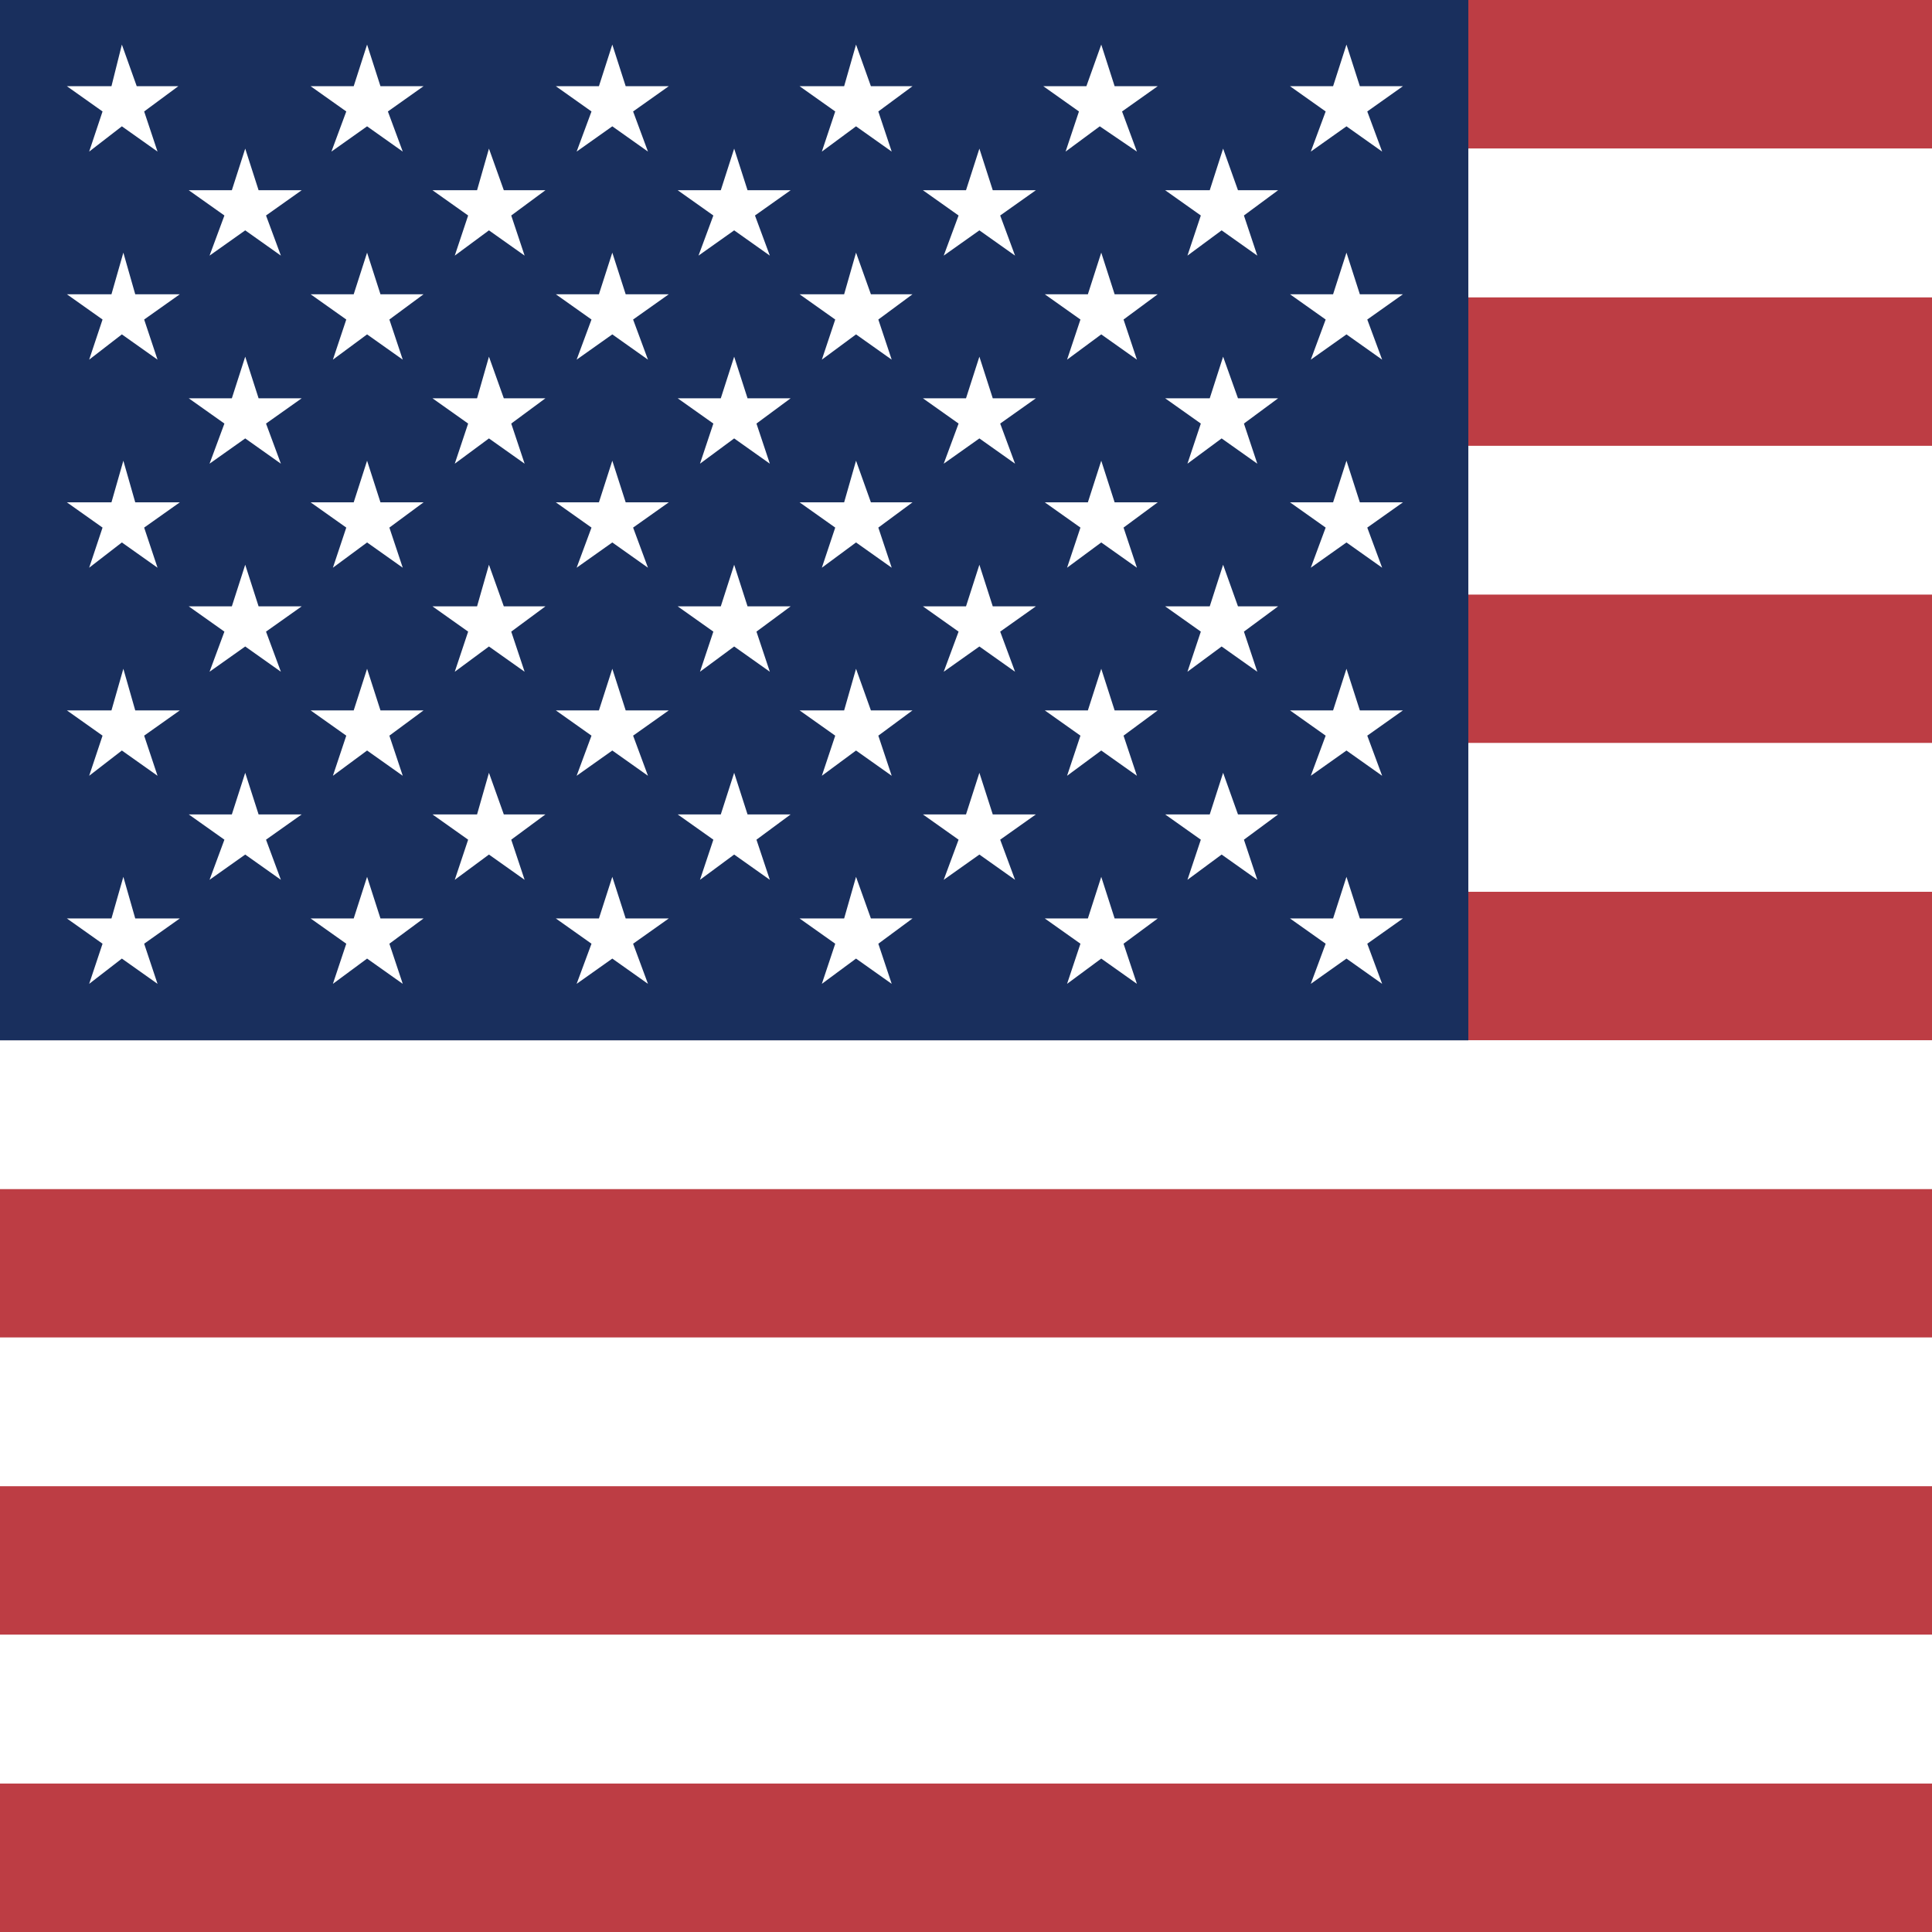
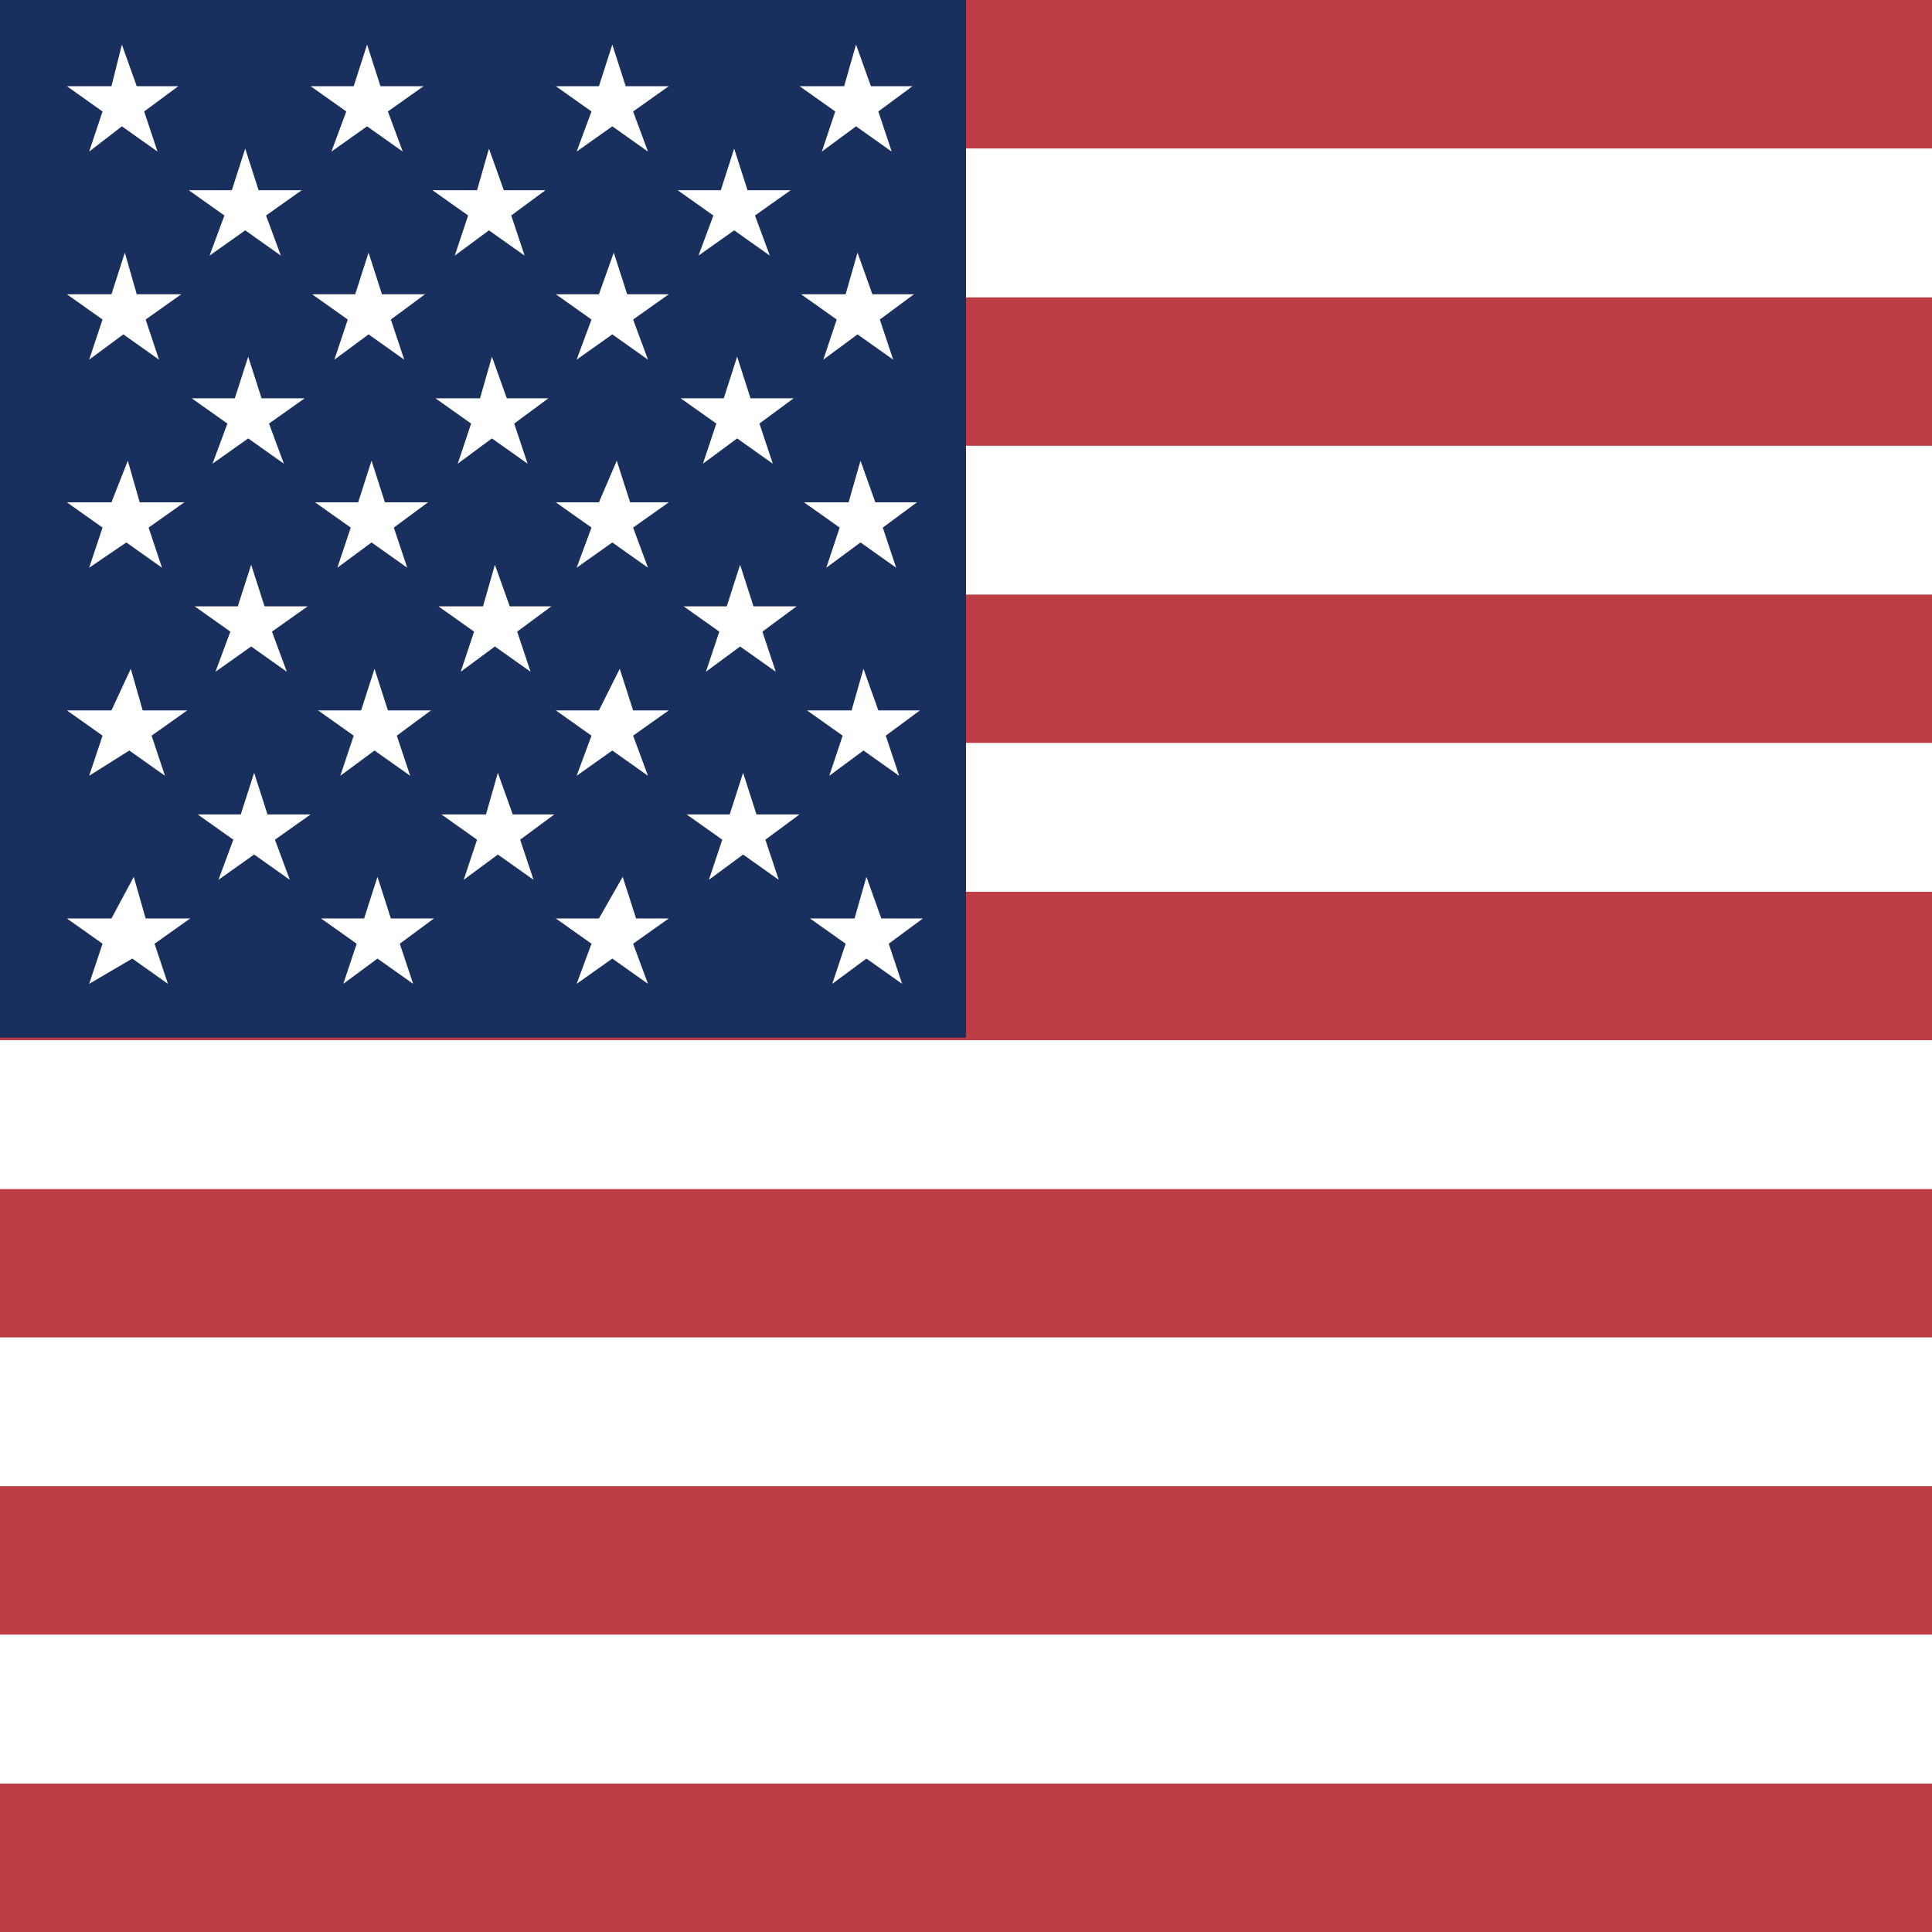
<svg xmlns="http://www.w3.org/2000/svg" id="flag-icon-css-us" viewBox="0 0 512 512">
  <g fill-rule="evenodd">
    <g stroke-width="1pt">
-       <path fill="#bd3d44" d="M0 0h247v10H0zm0 20h247v10H0zm0 20h247v10H0zm0 20h247v10H0zm0 20h247v10H0zm0 20h247v10H0zm0 20h247v10H0z" transform="scale(3.9385)" />
-       <path fill="#fff" d="M0 10h247v10H0zm0 20h247v10H0zm0 20h247v10H0zm0 20h247v10H0zm0 20h247v10H0zm0 20h247v10H0z" transform="scale(3.9385)" />
+       <path fill="#bd3d44" d="M0 0h512v39.38H0zm0 78.77h512v39.38H0zm0 78.77h512v39.38H0zm0 78.77h512v39.38H0zm0 78.77h512v39.38H0zm0 78.77h512v39.38H0zm0 78.77h512v39.38H0z" />
+       <path fill="#fff" d="M0 39.38h512v39.38H0zm0 78.77h512v39.38H0zm0 78.77h512v39.38H0zm0 78.77h512v39.38H0zm0 78.77h512v39.38H0zm0 78.77h512v39.38H0z" />
    </g>
-     <path fill="#192f5d" d="M0 0h98.8v70H0z" transform="scale(3.9385)" />
-     <path fill="#fff" d="M8.2 3l1 2.8H12L9.7 7.5l.9 2.7-2.4-1.7L6 10.2l.9-2.7-2.4-1.7h3zm16.5 0l.9 2.8h2.9l-2.4 1.7 1 2.7-2.4-1.7-2.4 1.7 1-2.7-2.4-1.7h2.9zm16.5 0l.9 2.8H45l-2.4 1.7 1 2.7-2.4-1.7-2.4 1.7 1-2.7-2.4-1.7h2.9zm16.4 0l1 2.8h2.8l-2.3 1.7.9 2.7-2.4-1.7-2.3 1.7.9-2.7-2.4-1.7h3zm16.5 0l.9 2.8h2.9l-2.4 1.7 1 2.7L74 8.5l-2.3 1.7.9-2.7-2.4-1.7h2.9zm16.5 0l.9 2.8h2.9L92 7.5l1 2.7-2.4-1.7-2.4 1.7 1-2.7-2.4-1.7h2.9zm-74.1 7l.9 2.8h2.9l-2.4 1.7 1 2.7-2.4-1.7-2.4 1.7 1-2.7-2.4-1.7h2.9zm16.4 0l1 2.8h2.8l-2.3 1.7.9 2.7-2.4-1.7-2.3 1.7.9-2.7-2.4-1.7h3zm16.5 0l.9 2.8h2.9l-2.4 1.7 1 2.7-2.4-1.7-2.4 1.7 1-2.7-2.4-1.7h2.9zm16.5 0l.9 2.8h2.9l-2.4 1.7 1 2.7-2.4-1.7-2.4 1.7 1-2.7-2.4-1.7H65zm16.4 0l1 2.8H86l-2.3 1.7.9 2.7-2.4-1.7-2.3 1.7.9-2.7-2.4-1.7h3zm-74 7l.8 2.8h3l-2.4 1.7.9 2.7-2.4-1.7L6 24.2l.9-2.7-2.4-1.7h3zm16.4 0l.9 2.8h2.9l-2.3 1.7.9 2.7-2.4-1.7-2.3 1.7.9-2.7-2.4-1.7h2.9zm16.5 0l.9 2.8H45l-2.4 1.7 1 2.7-2.4-1.7-2.4 1.7 1-2.7-2.4-1.7h2.9zm16.4 0l1 2.8h2.8l-2.3 1.7.9 2.7-2.4-1.7-2.3 1.7.9-2.7-2.4-1.7h3zm16.5 0l.9 2.8h2.9l-2.3 1.7.9 2.7-2.4-1.7-2.3 1.7.9-2.7-2.4-1.7h2.9zm16.5 0l.9 2.8h2.9L92 21.5l1 2.7-2.4-1.7-2.4 1.7 1-2.7-2.4-1.7h2.9zm-74.1 7l.9 2.8h2.9l-2.4 1.7 1 2.7-2.4-1.7-2.4 1.7 1-2.7-2.4-1.7h2.9zm16.4 0l1 2.8h2.8l-2.3 1.7.9 2.7-2.4-1.7-2.3 1.7.9-2.7-2.4-1.7h3zm16.5 0l.9 2.8h2.9l-2.3 1.7.9 2.7-2.4-1.7-2.3 1.7.9-2.7-2.4-1.7h2.9zm16.5 0l.9 2.8h2.9l-2.4 1.7 1 2.7-2.4-1.7-2.4 1.7 1-2.7-2.4-1.7H65zm16.4 0l1 2.8H86l-2.3 1.7.9 2.7-2.4-1.7-2.3 1.7.9-2.7-2.4-1.7h3zm-74 7l.8 2.8h3l-2.4 1.7.9 2.7-2.4-1.7L6 38.2l.9-2.7-2.4-1.7h3zm16.4 0l.9 2.8h2.9l-2.3 1.7.9 2.7-2.4-1.7-2.3 1.7.9-2.7-2.4-1.7h2.9zm16.5 0l.9 2.8H45l-2.4 1.7 1 2.7-2.4-1.7-2.4 1.7 1-2.7-2.4-1.7h2.9zm16.4 0l1 2.8h2.8l-2.3 1.7.9 2.7-2.4-1.7-2.3 1.7.9-2.7-2.4-1.7h3zm16.5 0l.9 2.8h2.9l-2.3 1.7.9 2.7-2.4-1.7-2.3 1.7.9-2.7-2.4-1.7h2.9zm16.5 0l.9 2.8h2.9L92 35.5l1 2.7-2.4-1.7-2.4 1.7 1-2.7-2.4-1.7h2.9zm-74.1 7l.9 2.8h2.9l-2.4 1.7 1 2.7-2.4-1.7-2.4 1.7 1-2.7-2.4-1.7h2.9zm16.4 0l1 2.8h2.8l-2.3 1.7.9 2.7-2.4-1.7-2.3 1.7.9-2.7-2.4-1.7h3zm16.5 0l.9 2.8h2.9l-2.3 1.7.9 2.7-2.4-1.7-2.3 1.7.9-2.7-2.4-1.7h2.9zm16.5 0l.9 2.8h2.9l-2.4 1.7 1 2.7-2.4-1.7-2.4 1.7 1-2.7-2.4-1.7H65zm16.4 0l1 2.8H86l-2.3 1.7.9 2.7-2.4-1.7-2.3 1.7.9-2.7-2.4-1.7h3zm-74 7l.8 2.8h3l-2.4 1.7.9 2.7-2.4-1.7L6 52.2l.9-2.7-2.4-1.7h3zm16.4 0l.9 2.8h2.9l-2.3 1.7.9 2.7-2.4-1.7-2.3 1.7.9-2.7-2.4-1.7h2.9zm16.5 0l.9 2.8H45l-2.4 1.7 1 2.7-2.4-1.7-2.4 1.7 1-2.7-2.4-1.7h2.9zm16.4 0l1 2.8h2.8l-2.3 1.7.9 2.7-2.4-1.7-2.3 1.7.9-2.7-2.4-1.7h3zm16.5 0l.9 2.8h2.9l-2.3 1.7.9 2.7-2.4-1.7-2.3 1.7.9-2.7-2.4-1.7h2.9zm16.5 0l.9 2.8h2.9L92 49.5l1 2.7-2.4-1.7-2.4 1.7 1-2.7-2.4-1.7h2.9zm-74.1 7l.9 2.8h2.9l-2.4 1.7 1 2.7-2.4-1.7-2.4 1.7 1-2.7-2.4-1.7h2.9zm16.4 0l1 2.8h2.8l-2.3 1.7.9 2.7-2.4-1.7-2.3 1.7.9-2.7-2.4-1.7h3zm16.5 0l.9 2.8h2.9l-2.3 1.7.9 2.7-2.4-1.7-2.3 1.7.9-2.7-2.4-1.7h2.9zm16.5 0l.9 2.8h2.9l-2.4 1.7 1 2.7-2.4-1.7-2.4 1.7 1-2.7-2.4-1.7H65zm16.4 0l1 2.8H86l-2.3 1.7.9 2.7-2.4-1.7-2.3 1.7.9-2.7-2.4-1.7h3zm-74 7l.8 2.8h3l-2.4 1.7.9 2.7-2.4-1.7L6 66.2l.9-2.7-2.4-1.7h3zm16.4 0l.9 2.8h2.9l-2.3 1.7.9 2.7-2.4-1.7-2.3 1.7.9-2.7-2.4-1.7h2.9zm16.5 0l.9 2.8H45l-2.4 1.7 1 2.7-2.4-1.7-2.4 1.7 1-2.7-2.4-1.7h2.9zm16.4 0l1 2.8h2.8l-2.3 1.7.9 2.7-2.4-1.7-2.3 1.7.9-2.7-2.4-1.7h3zm16.5 0l.9 2.8h2.9l-2.3 1.7.9 2.7-2.4-1.7-2.3 1.7.9-2.7-2.4-1.7h2.9zm16.5 0l.9 2.8h2.9L92 63.5l1 2.7-2.4-1.7-2.4 1.7 1-2.7-2.4-1.7h2.9z" transform="scale(3.9385)" />
  </g>
+   <path fill="#192f5d" d="M0 0h256v275H0z" />
+   <path fill="#fff" d="M8.2 3l1 2.8H12L9.7 7.5l.9 2.7-2.4-1.7L6 10.2l.9-2.7-2.4-1.7h3zm16.5 0l.9 2.8h2.9l-2.4 1.7 1 2.7-2.4-1.7-2.4 1.7 1-2.7-2.4-1.7h2.9zm16.5 0l.9 2.8H45l-2.4 1.7 1 2.7-2.4-1.7-2.4 1.7 1-2.7-2.4-1.7h2.9zm16.4 0l1 2.8h2.8l-2.3 1.7.9 2.7-2.4-1.7-2.3 1.7.9-2.7-2.4-1.7h3zm-41.1 7l.9 2.8h2.9l-2.4 1.7 1 2.7-2.4-1.7-2.4 1.7 1-2.7-2.4-1.7h2.9zm16.4 0l1 2.8h2.8l-2.3 1.7.9 2.7-2.4-1.7-2.3 1.7.9-2.7-2.4-1.7h3zm16.5 0l.9 2.8h2.9l-2.4 1.7 1 2.7-2.4-1.7-2.4 1.7 1-2.7-2.4-1.7h2.9zm-41 7l.8 2.8h3l-2.4 1.7.9 2.7-2.4-1.7L6 24.2l.9-2.7-2.4-1.7h3zm16.4 0l.9 2.8h2.9l-2.3 1.7.9 2.7-2.4-1.7-2.3 1.7.9-2.7-2.4-1.7h2.9zm16.5 0l.9 2.8H45l-2.4 1.7 1 2.7-2.4-1.7-2.4 1.7 1-2.7-2.4-1.7h2.9zm16.4 0l1 2.8h2.8l-2.3 1.7.9 2.7-2.4-1.7-2.3 1.7.9-2.7-2.4-1.7h3zm-41 7l.9 2.8h2.9l-2.4 1.7 1 2.7-2.4-1.7-2.4 1.7 1-2.7-2.4-1.7h2.9zm16.4 0l1 2.8h2.8l-2.3 1.7.9 2.7-2.4-1.7-2.3 1.7.9-2.7-2.4-1.7h3zm16.5 0l.9 2.8h2.9l-2.3 1.7.9 2.7-2.4-1.7-2.3 1.7.9-2.7-2.4-1.7h2.9zm-41 7l.8 2.8h3l-2.4 1.7.9 2.7-2.4-1.7L6 38.2l.9-2.7-2.4-1.7h3zm16.4 0l.9 2.8h2.9l-2.3 1.7.9 2.7-2.4-1.7-2.3 1.7.9-2.7-2.4-1.7h2.9zm16.5 0l.9 2.8H45l-2.4 1.7 1 2.7-2.4-1.7-2.4 1.7 1-2.7-2.4-1.7h2.9zm16.4 0l1 2.8h2.8l-2.3 1.7.9 2.7-2.4-1.7-2.3 1.7.9-2.7-2.4-1.7h3zm-41 7l.9 2.8h2.9l-2.4 1.7 1 2.7-2.4-1.7-2.4 1.7 1-2.7-2.4-1.7h2.9zm16.4 0l1 2.8h2.8l-2.3 1.7.9 2.7-2.4-1.7-2.3 1.7.9-2.7-2.4-1.7h3zm16.5 0l.9 2.8h2.9l-2.3 1.7.9 2.7-2.4-1.7-2.3 1.7.9-2.7-2.4-1.7h2.9zm-41 7l.8 2.8h3l-2.4 1.7.9 2.7-2.4-1.7L6 52.2l.9-2.7-2.4-1.7h3zm16.4 0l.9 2.8h2.9l-2.3 1.7.9 2.7-2.4-1.7-2.3 1.7.9-2.7-2.4-1.7h2.9zm16.5 0l.9 2.8H45l-2.4 1.7 1 2.7-2.4-1.7-2.4 1.7 1-2.7-2.4-1.7h2.9zm16.4 0l1 2.8h2.8l-2.3 1.7.9 2.7-2.4-1.7-2.3 1.7.9-2.7-2.4-1.7h3zm-41 7l.9 2.8h2.9l-2.4 1.7 1 2.7-2.4-1.7-2.4 1.7 1-2.7-2.4-1.7h2.9zm16.4 0l1 2.8h2.8l-2.3 1.7.9 2.7-2.4-1.7-2.3 1.7.9-2.7-2.4-1.7h3zm16.5 0l.9 2.8h2.9l-2.3 1.7.9 2.7-2.4-1.7-2.3 1.7.9-2.7-2.4-1.7h2.9zm-41 7l.8 2.8h3l-2.4 1.7.9 2.7-2.4-1.7L6 66.2l.9-2.7-2.4-1.7h3zm16.4 0l.9 2.8h2.9l-2.3 1.7.9 2.7-2.4-1.7-2.3 1.7.9-2.7-2.4-1.7h2.9zm16.5 0l.9 2.8H45l-2.4 1.7 1 2.7-2.4-1.7-2.4 1.7 1-2.7-2.4-1.7h2.9zm16.4 0l1 2.8h2.8l-2.3 1.7.9 2.7-2.4-1.7-2.3 1.7.9-2.7-2.4-1.7h3z" transform="scale(3.9385)" />
</svg>
